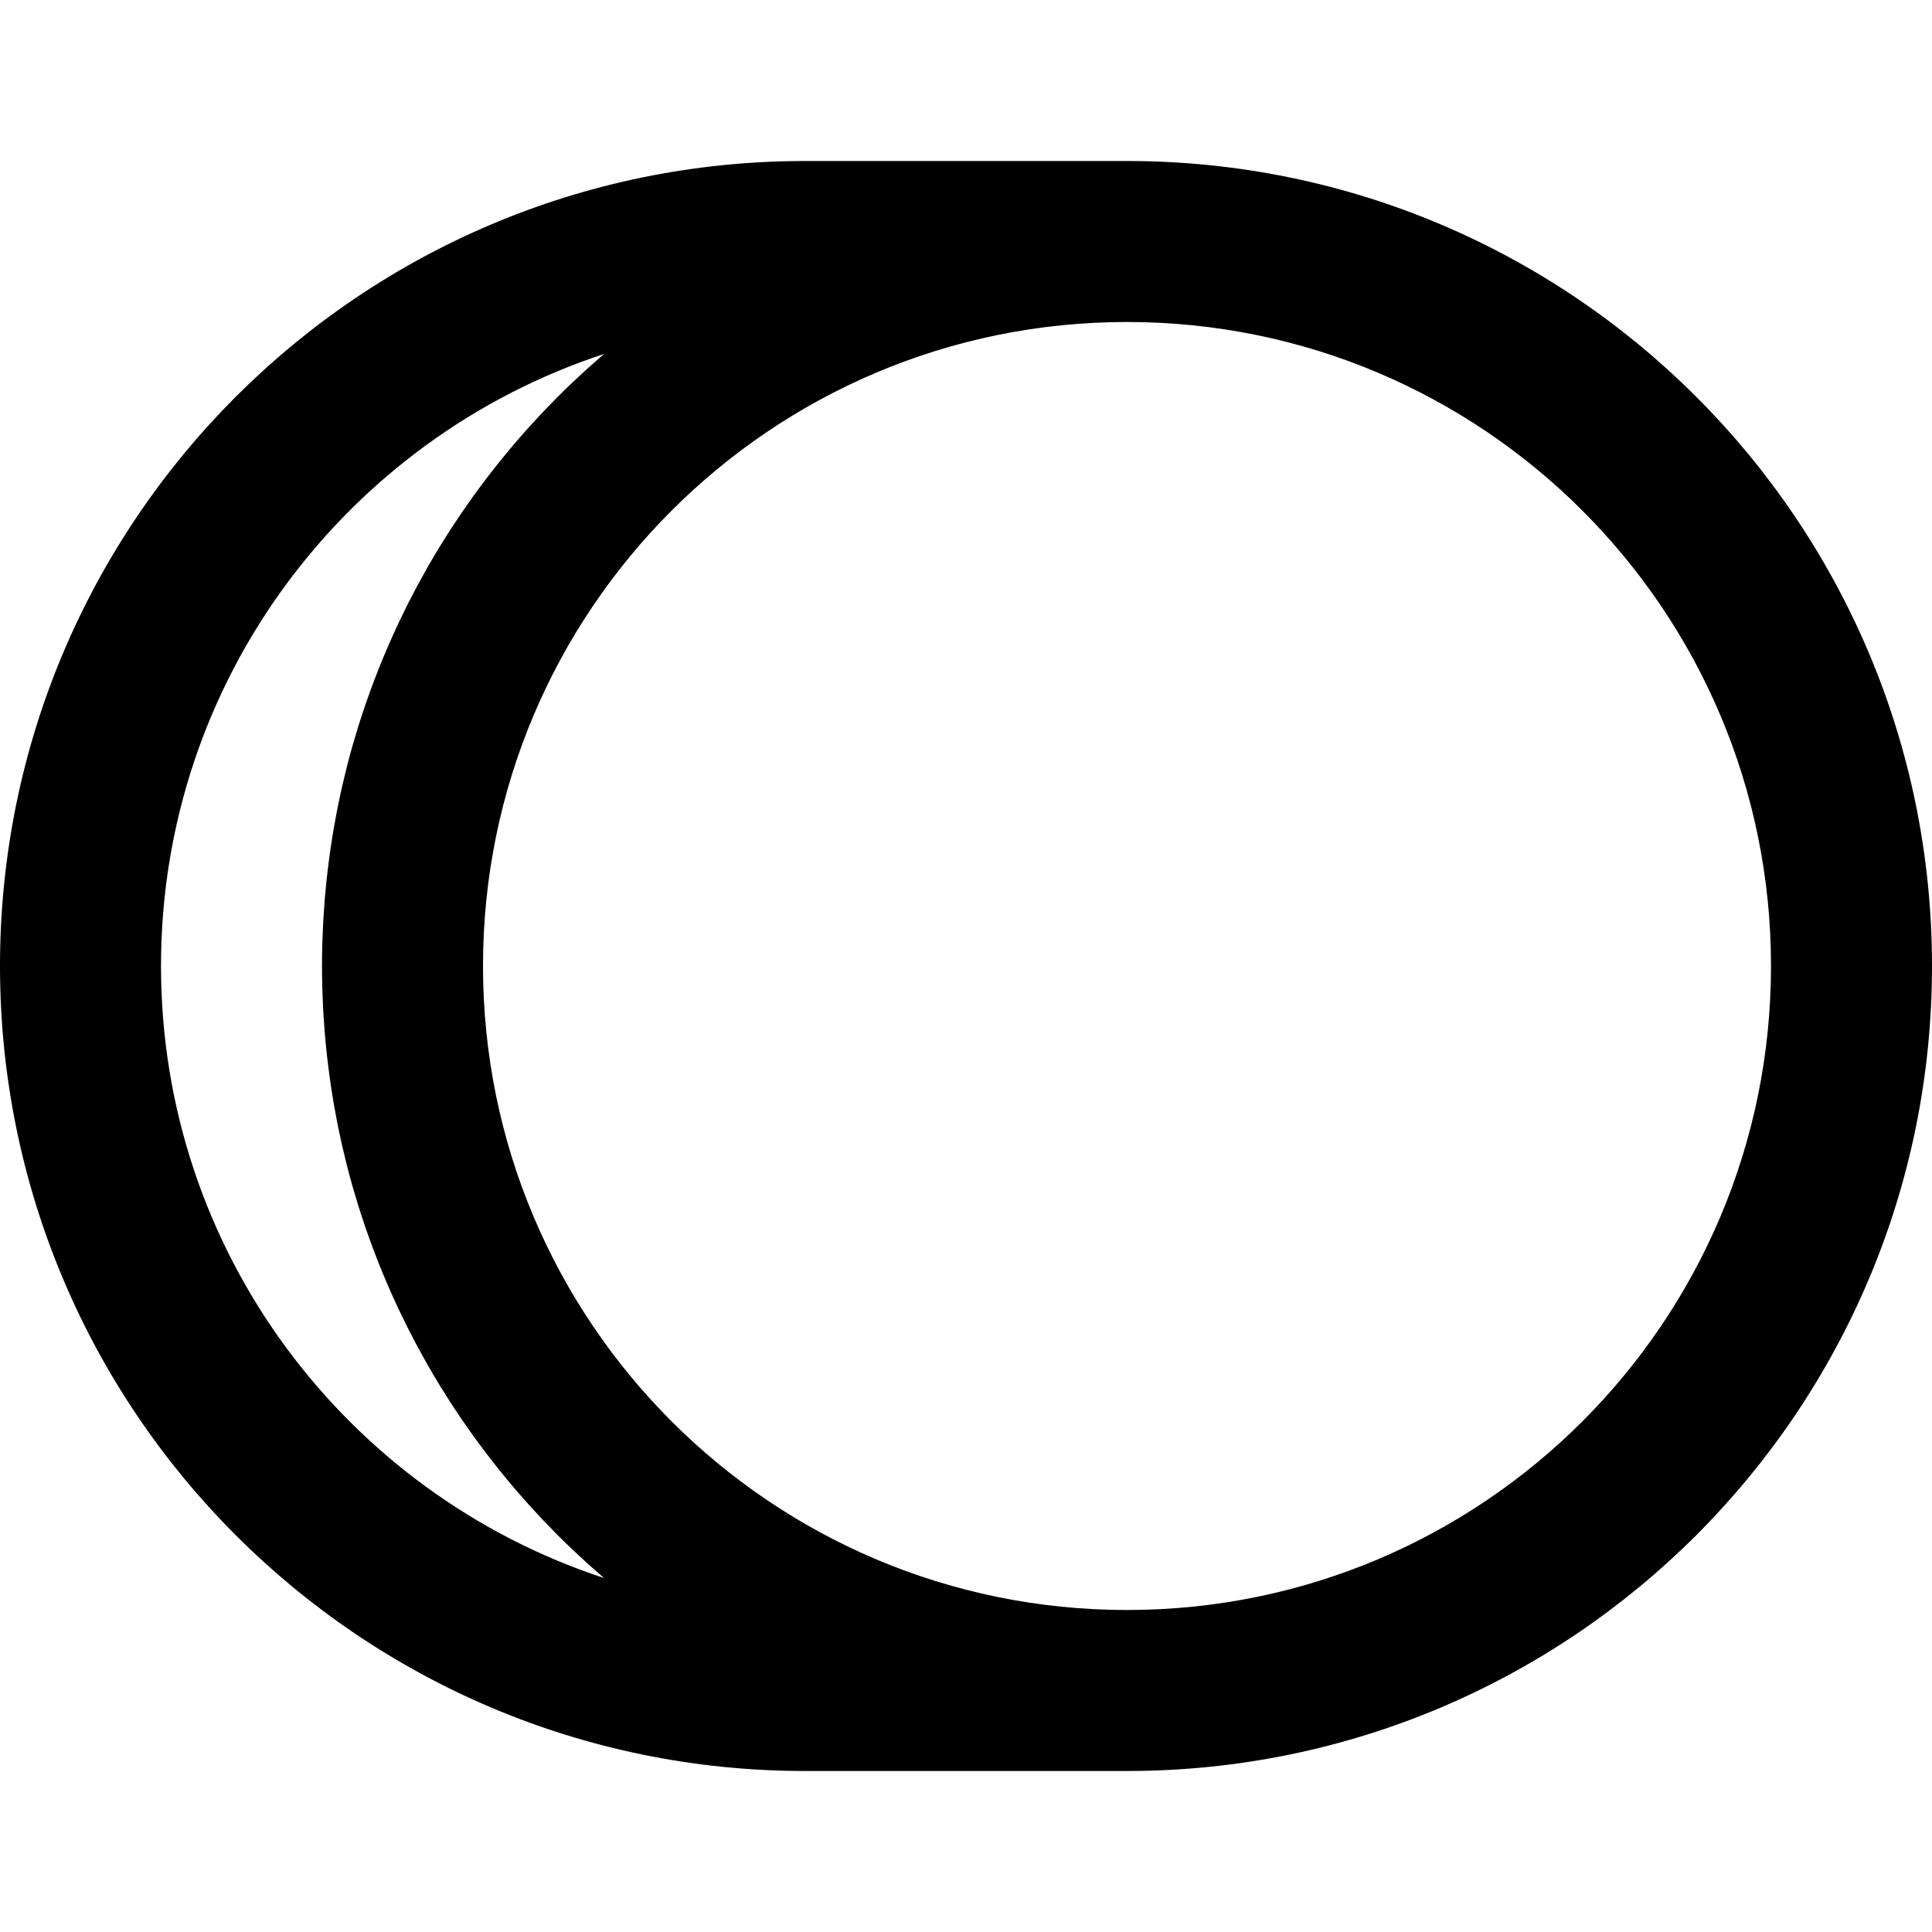
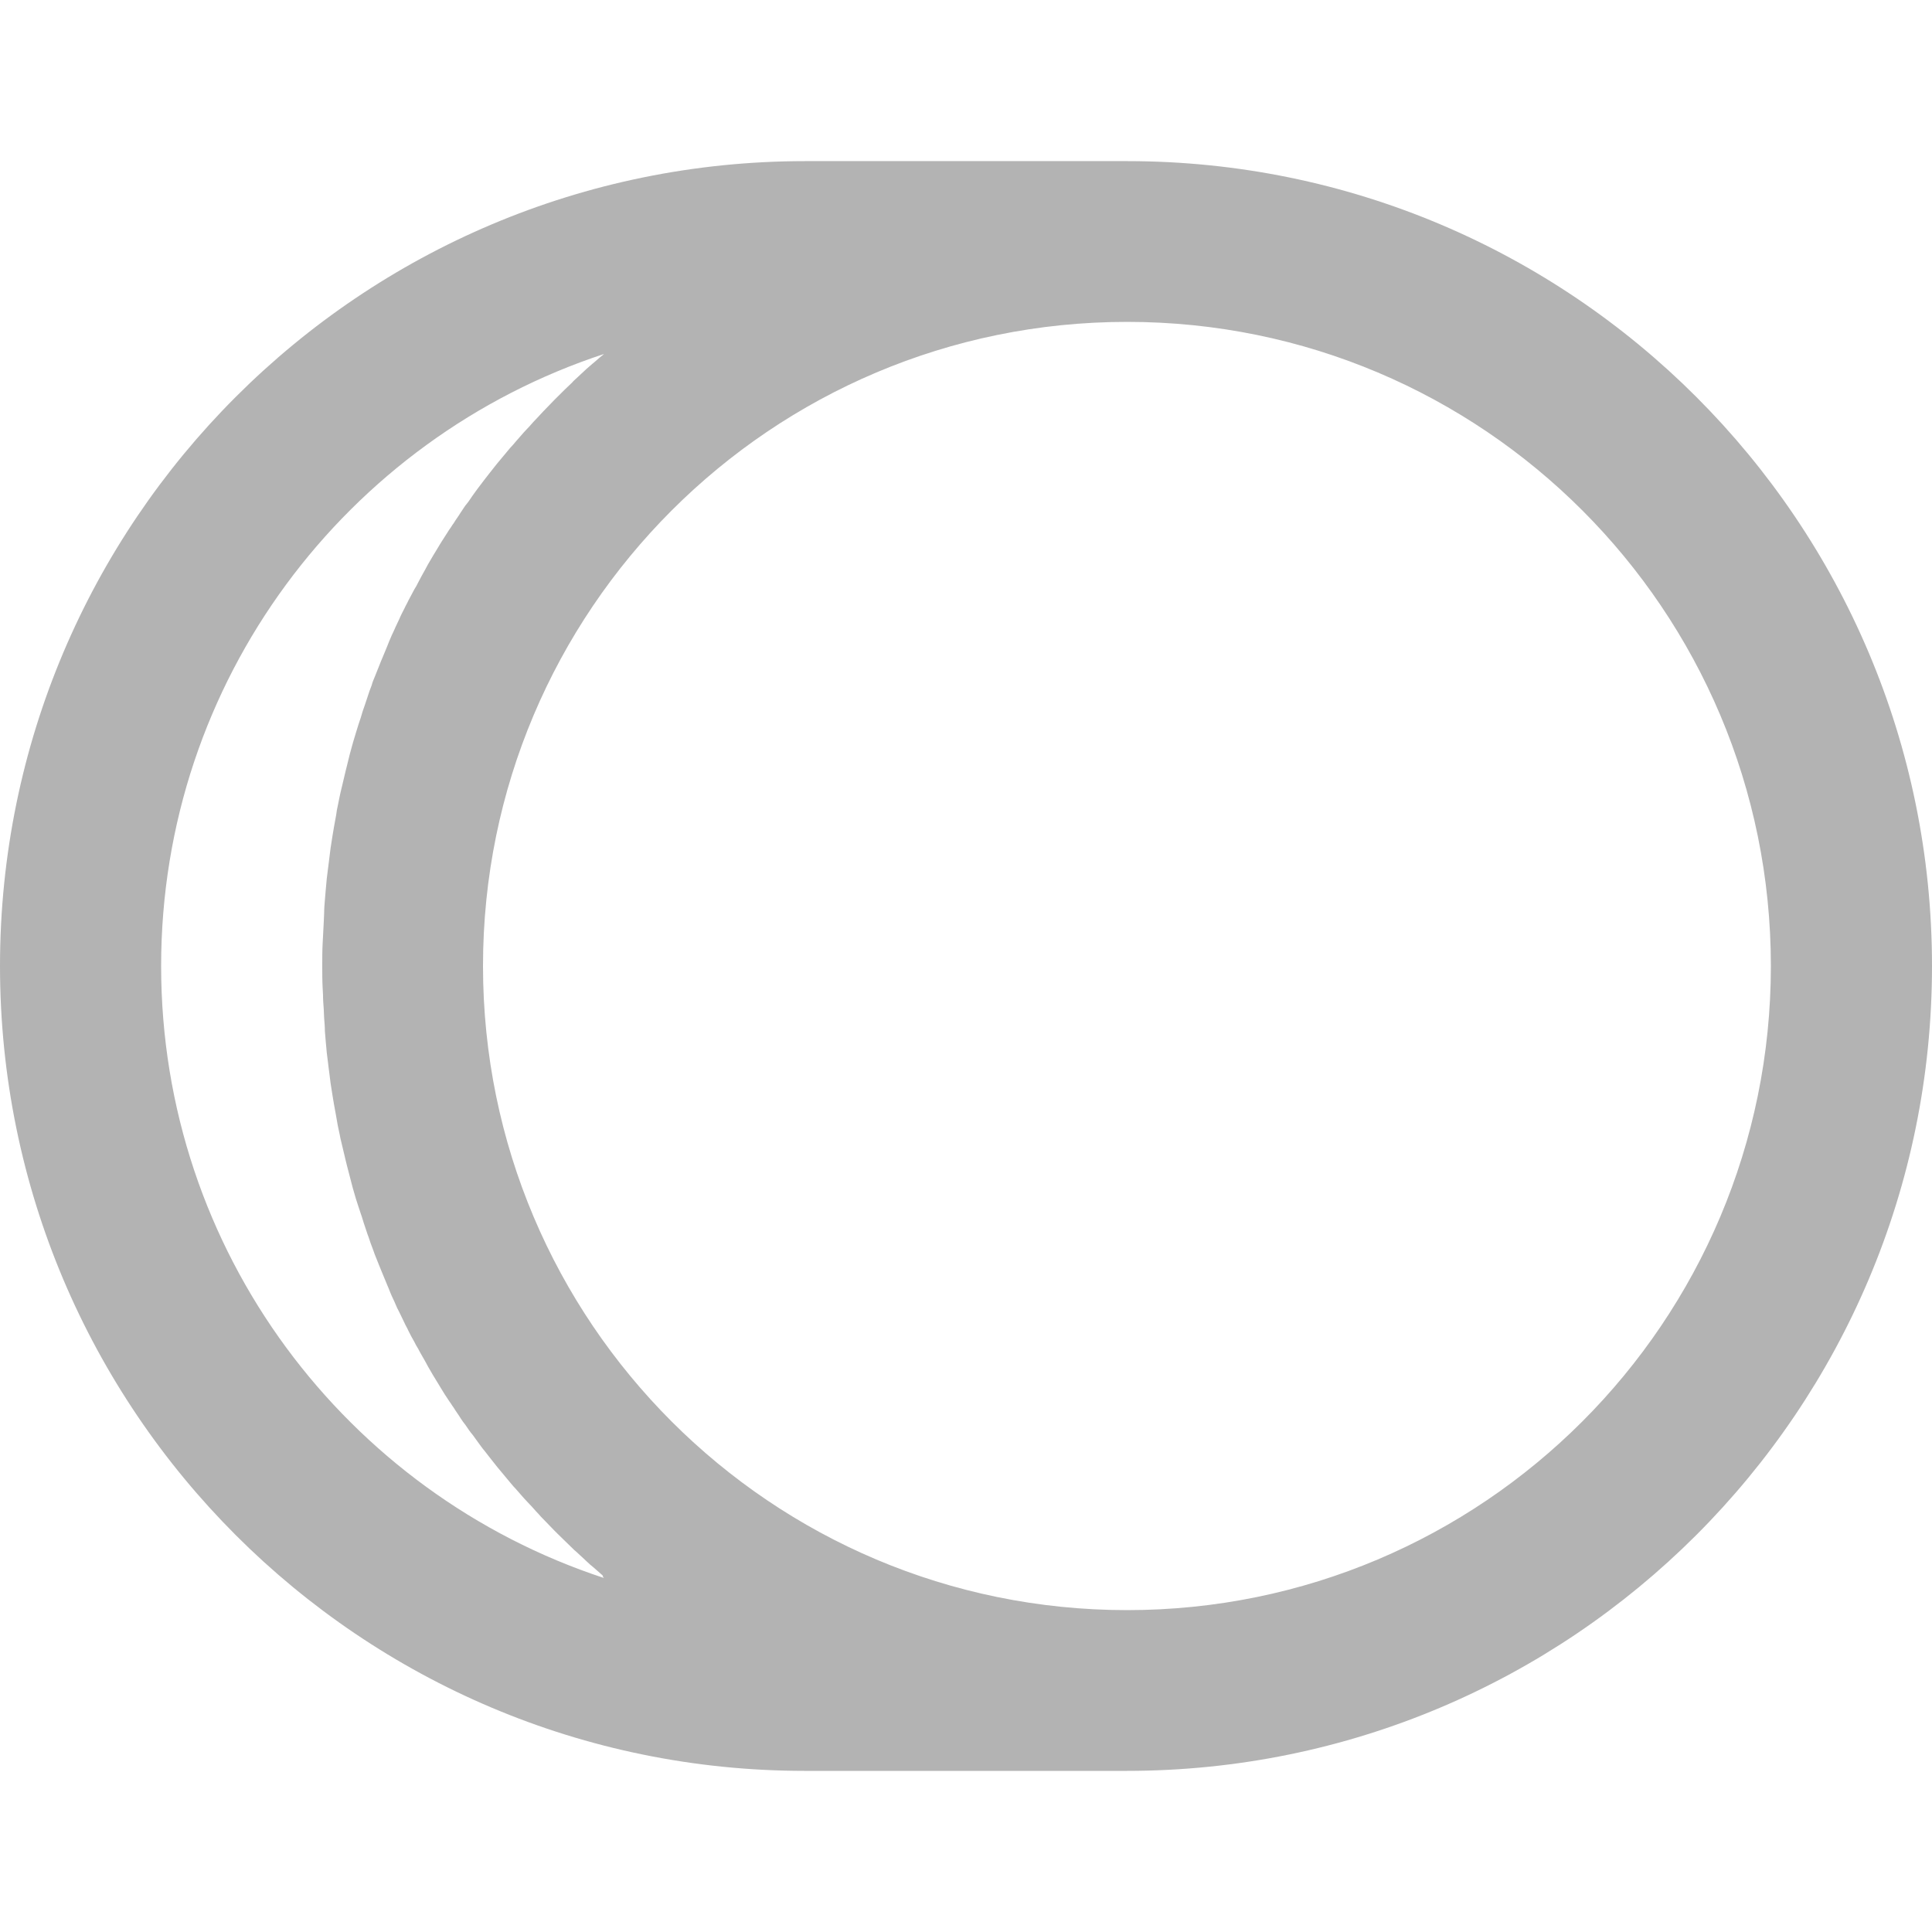
<svg xmlns="http://www.w3.org/2000/svg" version="1.1" id="Layer_1" x="0px" y="0px" viewBox="0 0 512 512" style="enable-background:new 0 0 512 512;" xml:space="preserve">
+   <style type="text/css">
+ 	.st0{fill:#B3B3B3;}
+ </style>
  <g>
    <g>
-       <path d="M298.667,42.667h-85.333C95.503,42.667,0,138.17,0,256s95.503,213.333,213.333,213.333h85.333    C416.497,469.333,512,373.83,512,256S416.497,42.667,298.667,42.667z M160.074,418.194C91.894,395.824,42.667,331.668,42.667,256    S91.894,116.176,160.074,93.806c-0.159,0.136-0.314,0.278-0.472,0.415c-0.858,0.738-1.704,1.488-2.55,2.24    c-0.5,0.444-1.005,0.883-1.5,1.331c-0.981,0.888-1.947,1.79-2.911,2.695c-0.348,0.327-0.702,0.646-1.047,0.975    c-1.302,1.239-2.588,2.495-3.858,3.766c-0.289,0.289-0.569,0.586-0.856,0.876c-0.977,0.989-1.95,1.983-2.908,2.991    c-0.451,0.475-0.892,0.959-1.339,1.439c-0.78,0.836-1.56,1.674-2.326,2.523c-0.489,0.541-0.969,1.091-1.452,1.637    c-0.711,0.804-1.421,1.61-2.121,2.424c-0.494,0.576-0.981,1.157-1.469,1.738c-0.673,0.801-1.342,1.604-2.003,2.415    c-0.489,0.6-0.973,1.203-1.456,1.808c-0.647,0.811-1.288,1.626-1.923,2.447c-0.473,0.611-0.944,1.224-1.411,1.84    c-0.632,0.835-1.255,1.676-1.875,2.521c-0.45,0.614-0.901,1.226-1.345,1.845c-0.627,0.874-1.243,1.756-1.857,2.639    c-0.417,0.6-0.838,1.198-1.249,1.802c-0.648,0.953-1.282,1.916-1.915,2.88c-0.358,0.546-0.724,1.087-1.077,1.637    c-0.767,1.192-1.517,2.397-2.261,3.605c-0.204,0.331-0.415,0.657-0.618,0.99c-0.939,1.544-1.859,3.101-2.76,4.671    c-0.246,0.429-0.482,0.866-0.725,1.297c-0.647,1.147-1.292,2.295-1.919,3.455c-0.323,0.597-0.633,1.201-0.951,1.802    c-0.531,1.005-1.061,2.01-1.576,3.025c-0.336,0.663-0.663,1.331-0.993,1.998c-0.477,0.965-0.952,1.932-1.416,2.905    c-0.332,0.697-0.656,1.398-0.98,2.099c-0.443,0.957-0.881,1.917-1.31,2.883c-0.318,0.716-0.632,1.435-0.943,2.155    c-0.416,0.965-0.825,1.933-1.227,2.905c-0.3,0.725-0.598,1.45-0.89,2.179c-0.396,0.988-0.781,1.981-1.163,2.976    c-0.276,0.72-0.553,1.439-0.822,2.162c-0.383,1.032-0.752,2.071-1.119,3.111c-0.245,0.694-0.495,1.385-0.733,2.083    c-0.386,1.131-0.755,2.271-1.123,3.41c-0.198,0.613-0.404,1.223-0.597,1.839c-0.475,1.518-0.929,3.045-1.37,4.578    c-0.07,0.242-0.147,0.482-0.216,0.725c-0.505,1.778-0.987,3.567-1.447,5.363c-0.14,0.548-0.267,1.101-0.403,1.65    c-0.31,1.253-0.618,2.506-0.906,3.768c-0.16,0.7-0.306,1.405-0.459,2.108c-0.244,1.121-0.486,2.242-0.713,3.369    c-0.152,0.759-0.293,1.521-0.437,2.283c-0.205,1.082-0.406,2.165-0.595,3.252c-0.137,0.789-0.265,1.581-0.393,2.374    c-0.173,1.07-0.34,2.142-0.497,3.217c-0.117,0.804-0.23,1.61-0.338,2.417c-0.145,1.08-0.28,2.162-0.409,3.247    c-0.095,0.804-0.189,1.608-0.276,2.414c-0.118,1.104-0.224,2.212-0.325,3.321c-0.072,0.792-0.147,1.583-0.211,2.377    c-0.093,1.155-0.168,2.314-0.243,3.474c-0.048,0.752-0.103,1.503-0.143,2.257c-0.069,1.285-0.116,2.576-0.162,3.868    c-0.022,0.633-0.055,1.263-0.072,1.897c-0.052,1.929-0.081,3.863-0.081,5.804c0,1.941,0.029,3.875,0.081,5.804    c0.017,0.634,0.05,1.264,0.072,1.897c0.046,1.291,0.093,2.582,0.162,3.868c0.04,0.755,0.095,1.505,0.143,2.257    c0.074,1.16,0.15,2.319,0.243,3.474c0.064,0.794,0.139,1.585,0.211,2.377c0.101,1.109,0.207,2.217,0.325,3.321    c0.086,0.806,0.18,1.61,0.276,2.414c0.129,1.085,0.264,2.167,0.409,3.247c0.108,0.807,0.221,1.612,0.338,2.417    c0.157,1.075,0.324,2.147,0.497,3.217c0.128,0.792,0.256,1.584,0.393,2.374c0.188,1.088,0.39,2.17,0.595,3.252    c0.144,0.761,0.285,1.524,0.437,2.283c0.226,1.127,0.469,2.248,0.713,3.369c0.153,0.703,0.299,1.408,0.459,2.108    c0.288,1.261,0.596,2.515,0.906,3.768c0.136,0.549,0.262,1.103,0.403,1.65c0.46,1.797,0.941,3.585,1.447,5.363    c0.069,0.243,0.146,0.482,0.216,0.725c0.442,1.532,0.896,3.06,1.37,4.578c0.193,0.616,0.399,1.225,0.597,1.839    c0.368,1.14,0.737,2.279,1.123,3.41c0.238,0.697,0.488,1.389,0.733,2.083c0.367,1.04,0.736,2.079,1.119,3.111    c0.269,0.724,0.546,1.443,0.823,2.164c0.381,0.994,0.766,1.986,1.162,2.974c0.292,0.729,0.591,1.455,0.891,2.181    c0.402,0.972,0.811,1.94,1.227,2.905c0.311,0.72,0.624,1.439,0.943,2.155c0.429,0.965,0.867,1.924,1.31,2.882    c0.325,0.702,0.649,1.403,0.981,2.101c0.463,0.972,0.937,1.938,1.414,2.902c0.33,0.667,0.657,1.336,0.994,2    c0.515,1.014,1.045,2.02,1.576,3.024c0.317,0.601,0.628,1.205,0.951,1.802c0.626,1.157,1.269,2.304,1.915,3.448    c0.245,0.434,0.481,0.873,0.729,1.305c0.901,1.569,1.82,3.126,2.759,4.67c0.202,0.332,0.414,0.658,0.618,0.99    c0.744,1.208,1.494,2.413,2.261,3.605c0.354,0.55,0.72,1.092,1.079,1.639c0.632,0.962,1.265,1.924,1.912,2.876    c0.412,0.606,0.833,1.204,1.251,1.805c0.614,0.883,1.229,1.764,1.856,2.637c0.445,0.619,0.896,1.233,1.347,1.847    c0.619,0.843,1.242,1.684,1.873,2.517c0.467,0.617,0.939,1.23,1.412,1.842c0.635,0.82,1.275,1.635,1.922,2.446    c0.483,0.605,0.967,1.208,1.456,1.808c0.661,0.81,1.329,1.614,2.002,2.414c0.489,0.582,0.977,1.164,1.472,1.741    c0.698,0.814,1.407,1.618,2.117,2.421c0.484,0.547,0.965,1.097,1.455,1.639c0.766,0.848,1.544,1.683,2.323,2.519    c0.448,0.481,0.891,0.967,1.344,1.443c0.953,1.003,1.921,1.992,2.893,2.976c0.292,0.295,0.577,0.598,0.87,0.891    c1.27,1.271,2.556,2.526,3.857,3.765c0.347,0.33,0.702,0.651,1.051,0.979c0.962,0.904,1.927,1.805,2.906,2.69    c0.498,0.451,1.006,0.892,1.509,1.339c0.843,0.749,1.687,1.497,2.542,2.232C159.76,417.915,159.914,418.058,160.074,418.194z     M298.667,426.667C204.401,426.667,128,350.266,128,256S204.401,85.333,298.667,85.333S469.333,161.734,469.333,256    S392.933,426.667,298.667,426.667z" />
+       <path class="st0" d="M298.7,42.7h-85.3C95.5,42.7,0,138.2,0,256s95.5,213.3,213.3,213.3h85.3C416.5,469.3,512,373.8,512,256    S416.5,42.7,298.7,42.7z M160.1,418.2C91.9,395.8,42.7,331.7,42.7,256S91.9,116.2,160.1,93.8c-0.2,0.1-0.3,0.3-0.5,0.4    c-0.9,0.7-1.7,1.5-2.6,2.2c-0.5,0.4-1,0.9-1.5,1.3c-1,0.9-1.9,1.8-2.9,2.7c-0.3,0.3-0.7,0.6-1,1c-1.3,1.2-2.6,2.5-3.9,3.8    c-0.3,0.3-0.6,0.6-0.9,0.9c-1,1-1.9,2-2.9,3c-0.5,0.5-0.9,1-1.3,1.4c-0.8,0.8-1.6,1.7-2.3,2.5c-0.5,0.5-1,1.1-1.5,1.6    c-0.7,0.8-1.4,1.6-2.1,2.4c-0.5,0.6-1,1.2-1.5,1.7c-0.7,0.8-1.3,1.6-2,2.4c-0.5,0.6-1,1.2-1.5,1.8c-0.6,0.8-1.3,1.6-1.9,2.4    c-0.5,0.6-0.9,1.2-1.4,1.8c-0.6,0.8-1.3,1.7-1.9,2.5c-0.4,0.6-0.9,1.2-1.3,1.8c-0.6,0.9-1.2,1.8-1.9,2.6c-0.4,0.6-0.8,1.2-1.2,1.8    c-0.6,1-1.3,1.9-1.9,2.9c-0.4,0.5-0.7,1.1-1.1,1.6c-0.8,1.2-1.5,2.4-2.3,3.6c-0.2,0.3-0.4,0.7-0.6,1c-0.9,1.5-1.9,3.1-2.8,4.7    c-0.2,0.4-0.5,0.9-0.7,1.3c-0.6,1.1-1.3,2.3-1.9,3.5c-0.3,0.6-0.6,1.2-1,1.8c-0.5,1-1.1,2-1.6,3c-0.3,0.7-0.7,1.3-1,2    c-0.5,1-1,1.9-1.4,2.9c-0.3,0.7-0.7,1.4-1,2.1c-0.4,1-0.9,1.9-1.3,2.9c-0.3,0.7-0.6,1.4-0.9,2.2c-0.4,1-0.8,1.9-1.2,2.9    c-0.3,0.7-0.6,1.4-0.9,2.2c-0.4,1-0.8,2-1.2,3c-0.3,0.7-0.6,1.4-0.8,2.2c-0.4,1-0.8,2.1-1.1,3.1c-0.2,0.7-0.5,1.4-0.7,2.1    c-0.4,1.1-0.8,2.3-1.1,3.4c-0.2,0.6-0.4,1.2-0.6,1.8c-0.5,1.5-0.9,3-1.4,4.6c-0.1,0.2-0.1,0.5-0.2,0.7c-0.5,1.8-1,3.6-1.4,5.4    c-0.1,0.5-0.3,1.1-0.4,1.6c-0.3,1.3-0.6,2.5-0.9,3.8c-0.2,0.7-0.3,1.4-0.5,2.1c-0.2,1.1-0.5,2.2-0.7,3.4c-0.2,0.8-0.3,1.5-0.4,2.3    c-0.2,1.1-0.4,2.2-0.6,3.3c-0.1,0.8-0.3,1.6-0.4,2.4c-0.2,1.1-0.3,2.1-0.5,3.2c-0.1,0.8-0.2,1.6-0.3,2.4c-0.1,1.1-0.3,2.2-0.4,3.2    c-0.1,0.8-0.2,1.6-0.3,2.4c-0.1,1.1-0.2,2.2-0.3,3.3c-0.1,0.8-0.1,1.6-0.2,2.4c-0.1,1.2-0.2,2.3-0.2,3.5c0,0.8-0.1,1.5-0.1,2.3    c-0.1,1.3-0.1,2.6-0.2,3.9c0,0.6-0.1,1.3-0.1,1.9c-0.1,1.9-0.1,3.9-0.1,5.8c0,1.9,0,3.9,0.1,5.8c0,0.6,0.1,1.3,0.1,1.9    c0,1.3,0.1,2.6,0.2,3.9c0,0.8,0.1,1.5,0.1,2.3c0.1,1.2,0.2,2.3,0.2,3.5c0.1,0.8,0.1,1.6,0.2,2.4c0.1,1.1,0.2,2.2,0.3,3.3    c0.1,0.8,0.2,1.6,0.3,2.4c0.1,1.1,0.3,2.2,0.4,3.2c0.1,0.8,0.2,1.6,0.3,2.4c0.2,1.1,0.3,2.1,0.5,3.2c0.1,0.8,0.3,1.6,0.4,2.4    c0.2,1.1,0.4,2.2,0.6,3.3c0.1,0.8,0.3,1.5,0.4,2.3c0.2,1.1,0.5,2.2,0.7,3.4c0.2,0.7,0.3,1.4,0.5,2.1c0.3,1.3,0.6,2.5,0.9,3.8    c0.1,0.5,0.3,1.1,0.4,1.6c0.5,1.8,0.9,3.6,1.4,5.4c0.1,0.2,0.1,0.5,0.2,0.7c0.4,1.5,0.9,3.1,1.4,4.6c0.2,0.6,0.4,1.2,0.6,1.8    c0.4,1.1,0.7,2.3,1.1,3.4c0.2,0.7,0.5,1.4,0.7,2.1c0.4,1,0.7,2.1,1.1,3.1c0.3,0.7,0.5,1.4,0.8,2.2c0.4,1,0.8,2,1.2,3    c0.3,0.7,0.6,1.5,0.9,2.2c0.4,1,0.8,1.9,1.2,2.9c0.3,0.7,0.6,1.4,0.9,2.2c0.4,1,0.9,1.9,1.3,2.9c0.3,0.7,0.6,1.4,1,2.1    c0.5,1,0.9,1.9,1.4,2.9c0.3,0.7,0.7,1.3,1,2c0.5,1,1,2,1.6,3c0.3,0.6,0.6,1.2,1,1.8c0.6,1.2,1.3,2.3,1.9,3.4    c0.2,0.4,0.5,0.9,0.7,1.3c0.9,1.6,1.8,3.1,2.8,4.7c0.2,0.3,0.4,0.7,0.6,1c0.7,1.2,1.5,2.4,2.3,3.6c0.4,0.5,0.7,1.1,1.1,1.6    c0.6,1,1.3,1.9,1.9,2.9c0.4,0.6,0.8,1.2,1.3,1.8c0.6,0.9,1.2,1.8,1.9,2.6c0.4,0.6,0.9,1.2,1.3,1.8c0.6,0.8,1.2,1.7,1.9,2.5    c0.5,0.6,0.9,1.2,1.4,1.8c0.6,0.8,1.3,1.6,1.9,2.4c0.5,0.6,1,1.2,1.5,1.8c0.7,0.8,1.3,1.6,2,2.4c0.5,0.6,1,1.2,1.5,1.7    c0.7,0.8,1.4,1.6,2.1,2.4c0.5,0.5,1,1.1,1.5,1.6c0.8,0.8,1.5,1.7,2.3,2.5c0.4,0.5,0.9,1,1.3,1.4c1,1,1.9,2,2.9,3    c0.3,0.3,0.6,0.6,0.9,0.9c1.3,1.3,2.6,2.5,3.9,3.8c0.3,0.3,0.7,0.7,1.1,1c1,0.9,1.9,1.8,2.9,2.7c0.5,0.5,1,0.9,1.5,1.3    c0.8,0.7,1.7,1.5,2.5,2.2C159.8,417.9,159.9,418.1,160.1,418.2z M298.7,426.7C204.4,426.7,128,350.3,128,256    S204.4,85.3,298.7,85.3S469.3,161.7,469.3,256S392.9,426.7,298.7,426.7z" />
    </g>
  </g>
-   <g>
- </g>
-   <g>
- </g>
-   <g>
- </g>
-   <g>
- </g>
-   <g>
- </g>
-   <g>
- </g>
-   <g>
- </g>
-   <g>
- </g>
-   <g>
- </g>
-   <g>
- </g>
-   <g>
- </g>
-   <g>
- </g>
-   <g>
- </g>
-   <g>
- </g>
-   <g>
- </g>
</svg>
